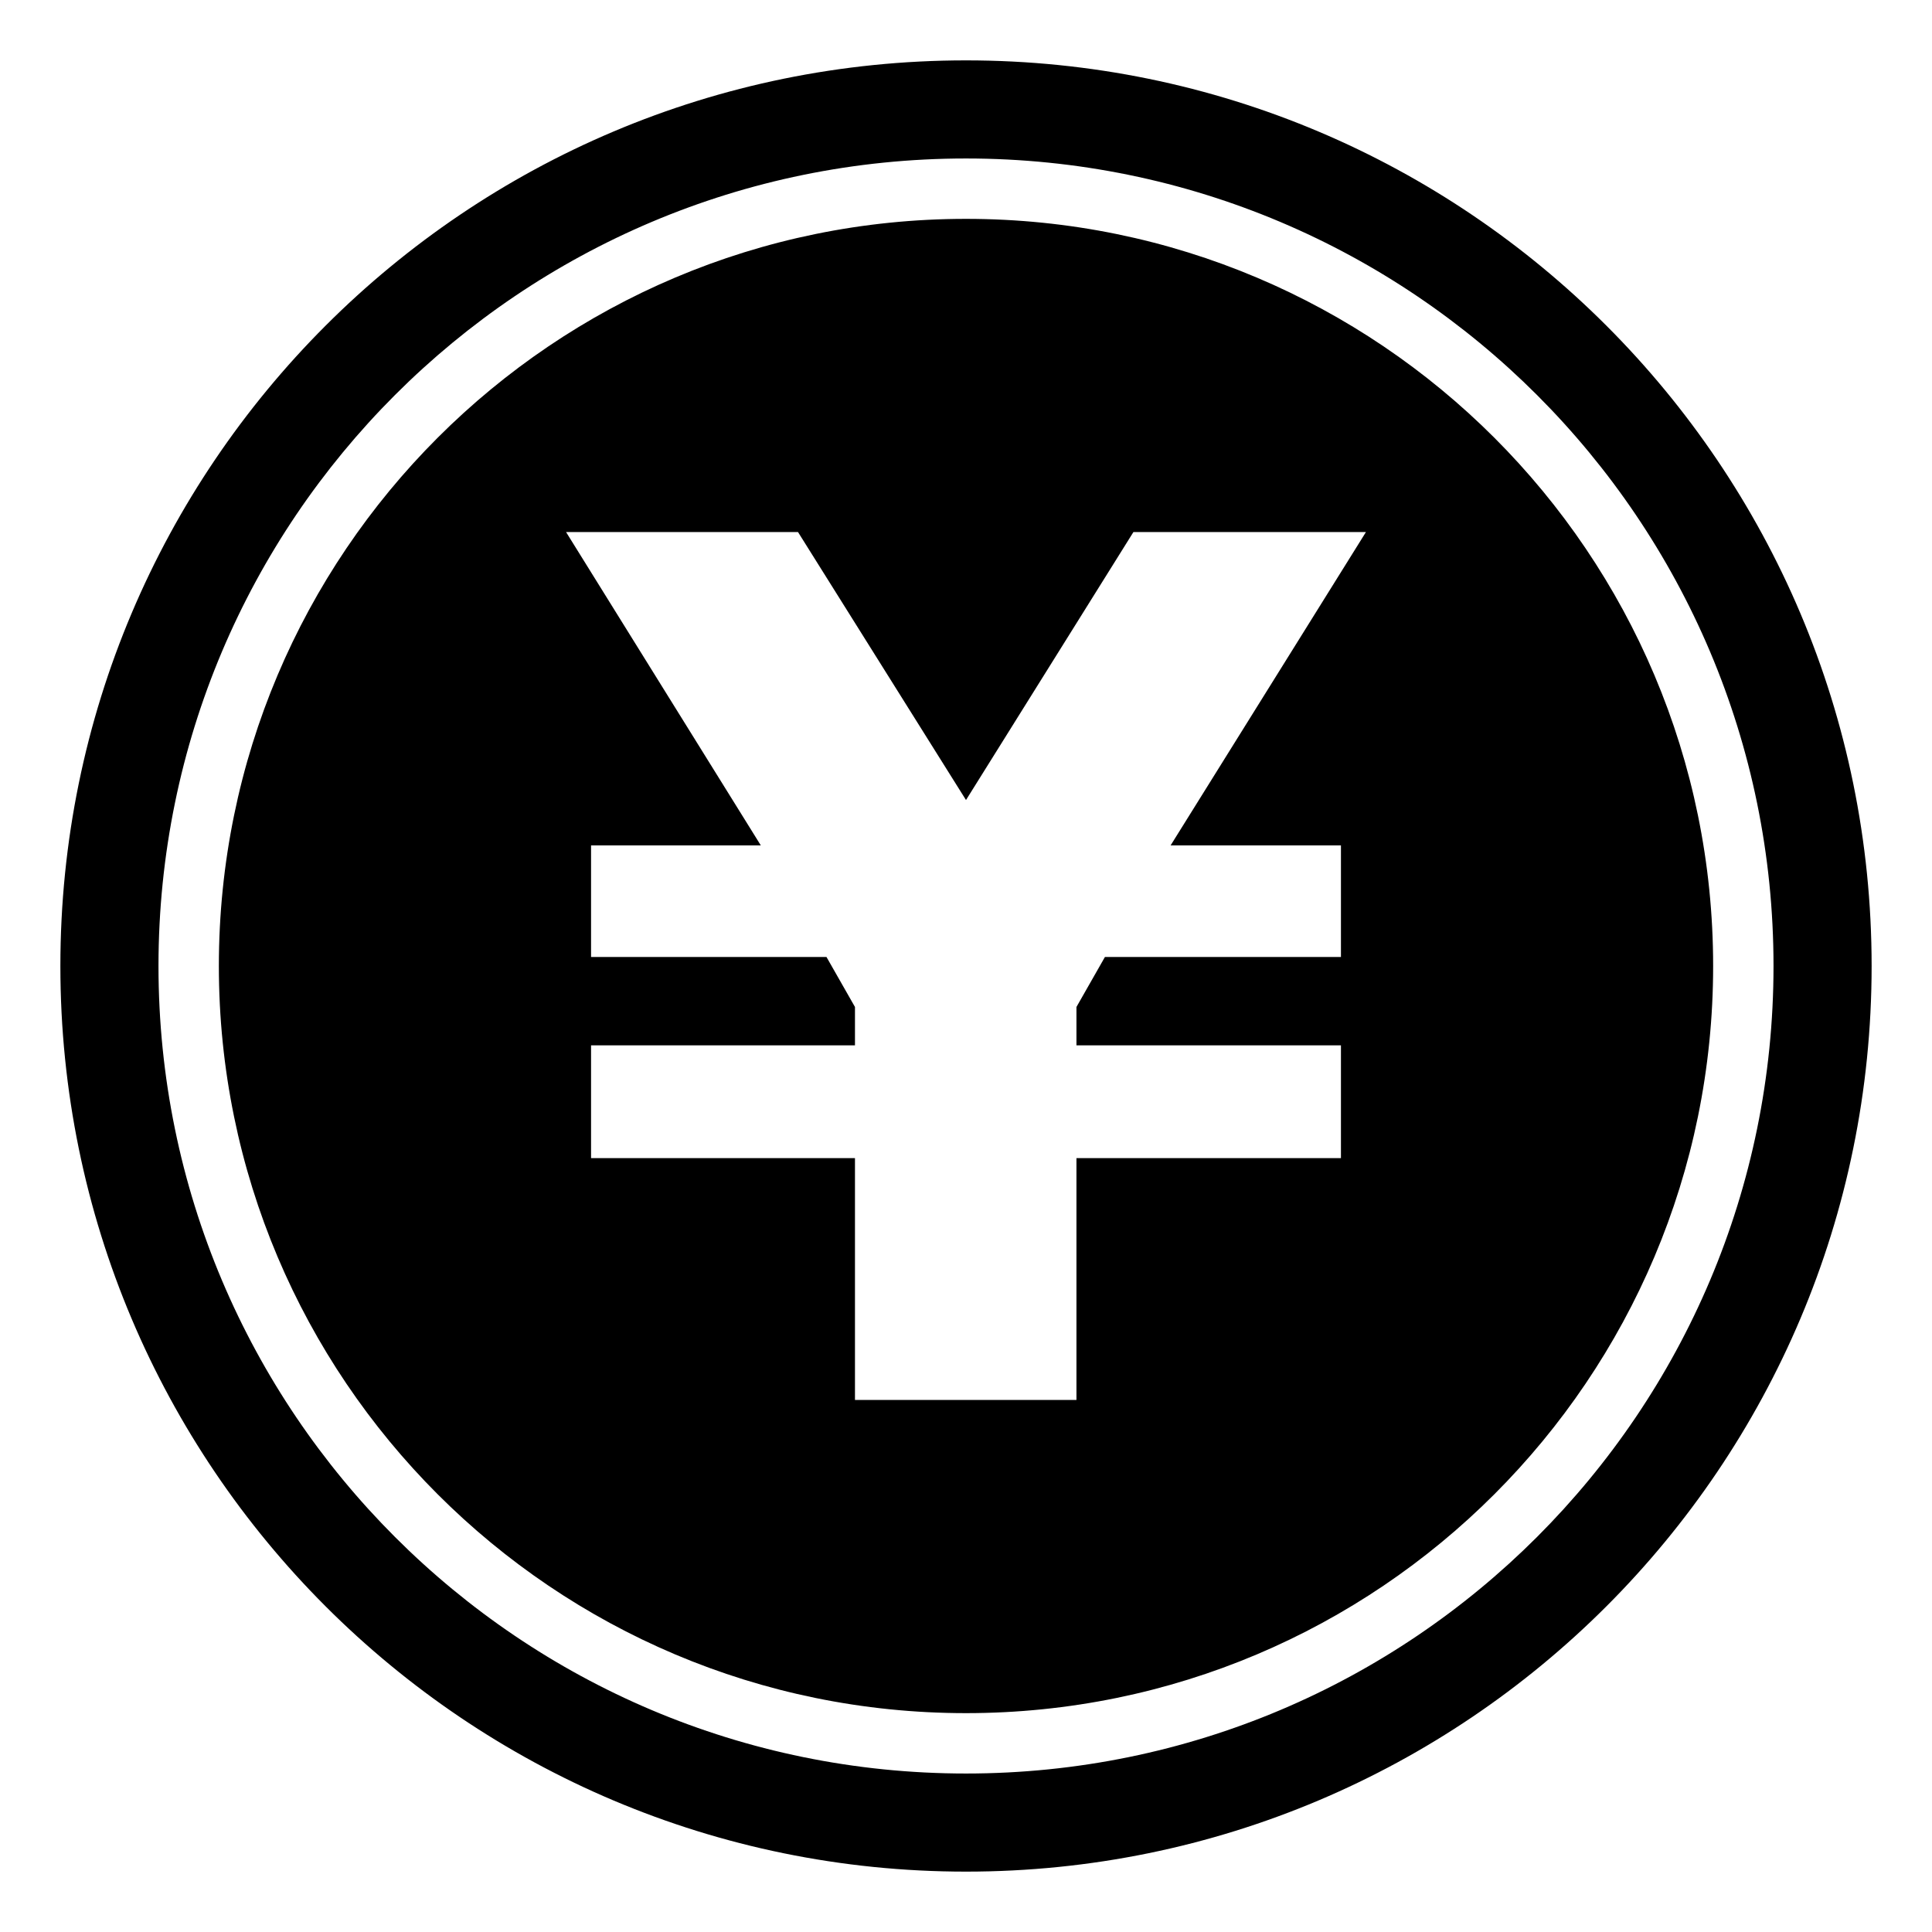
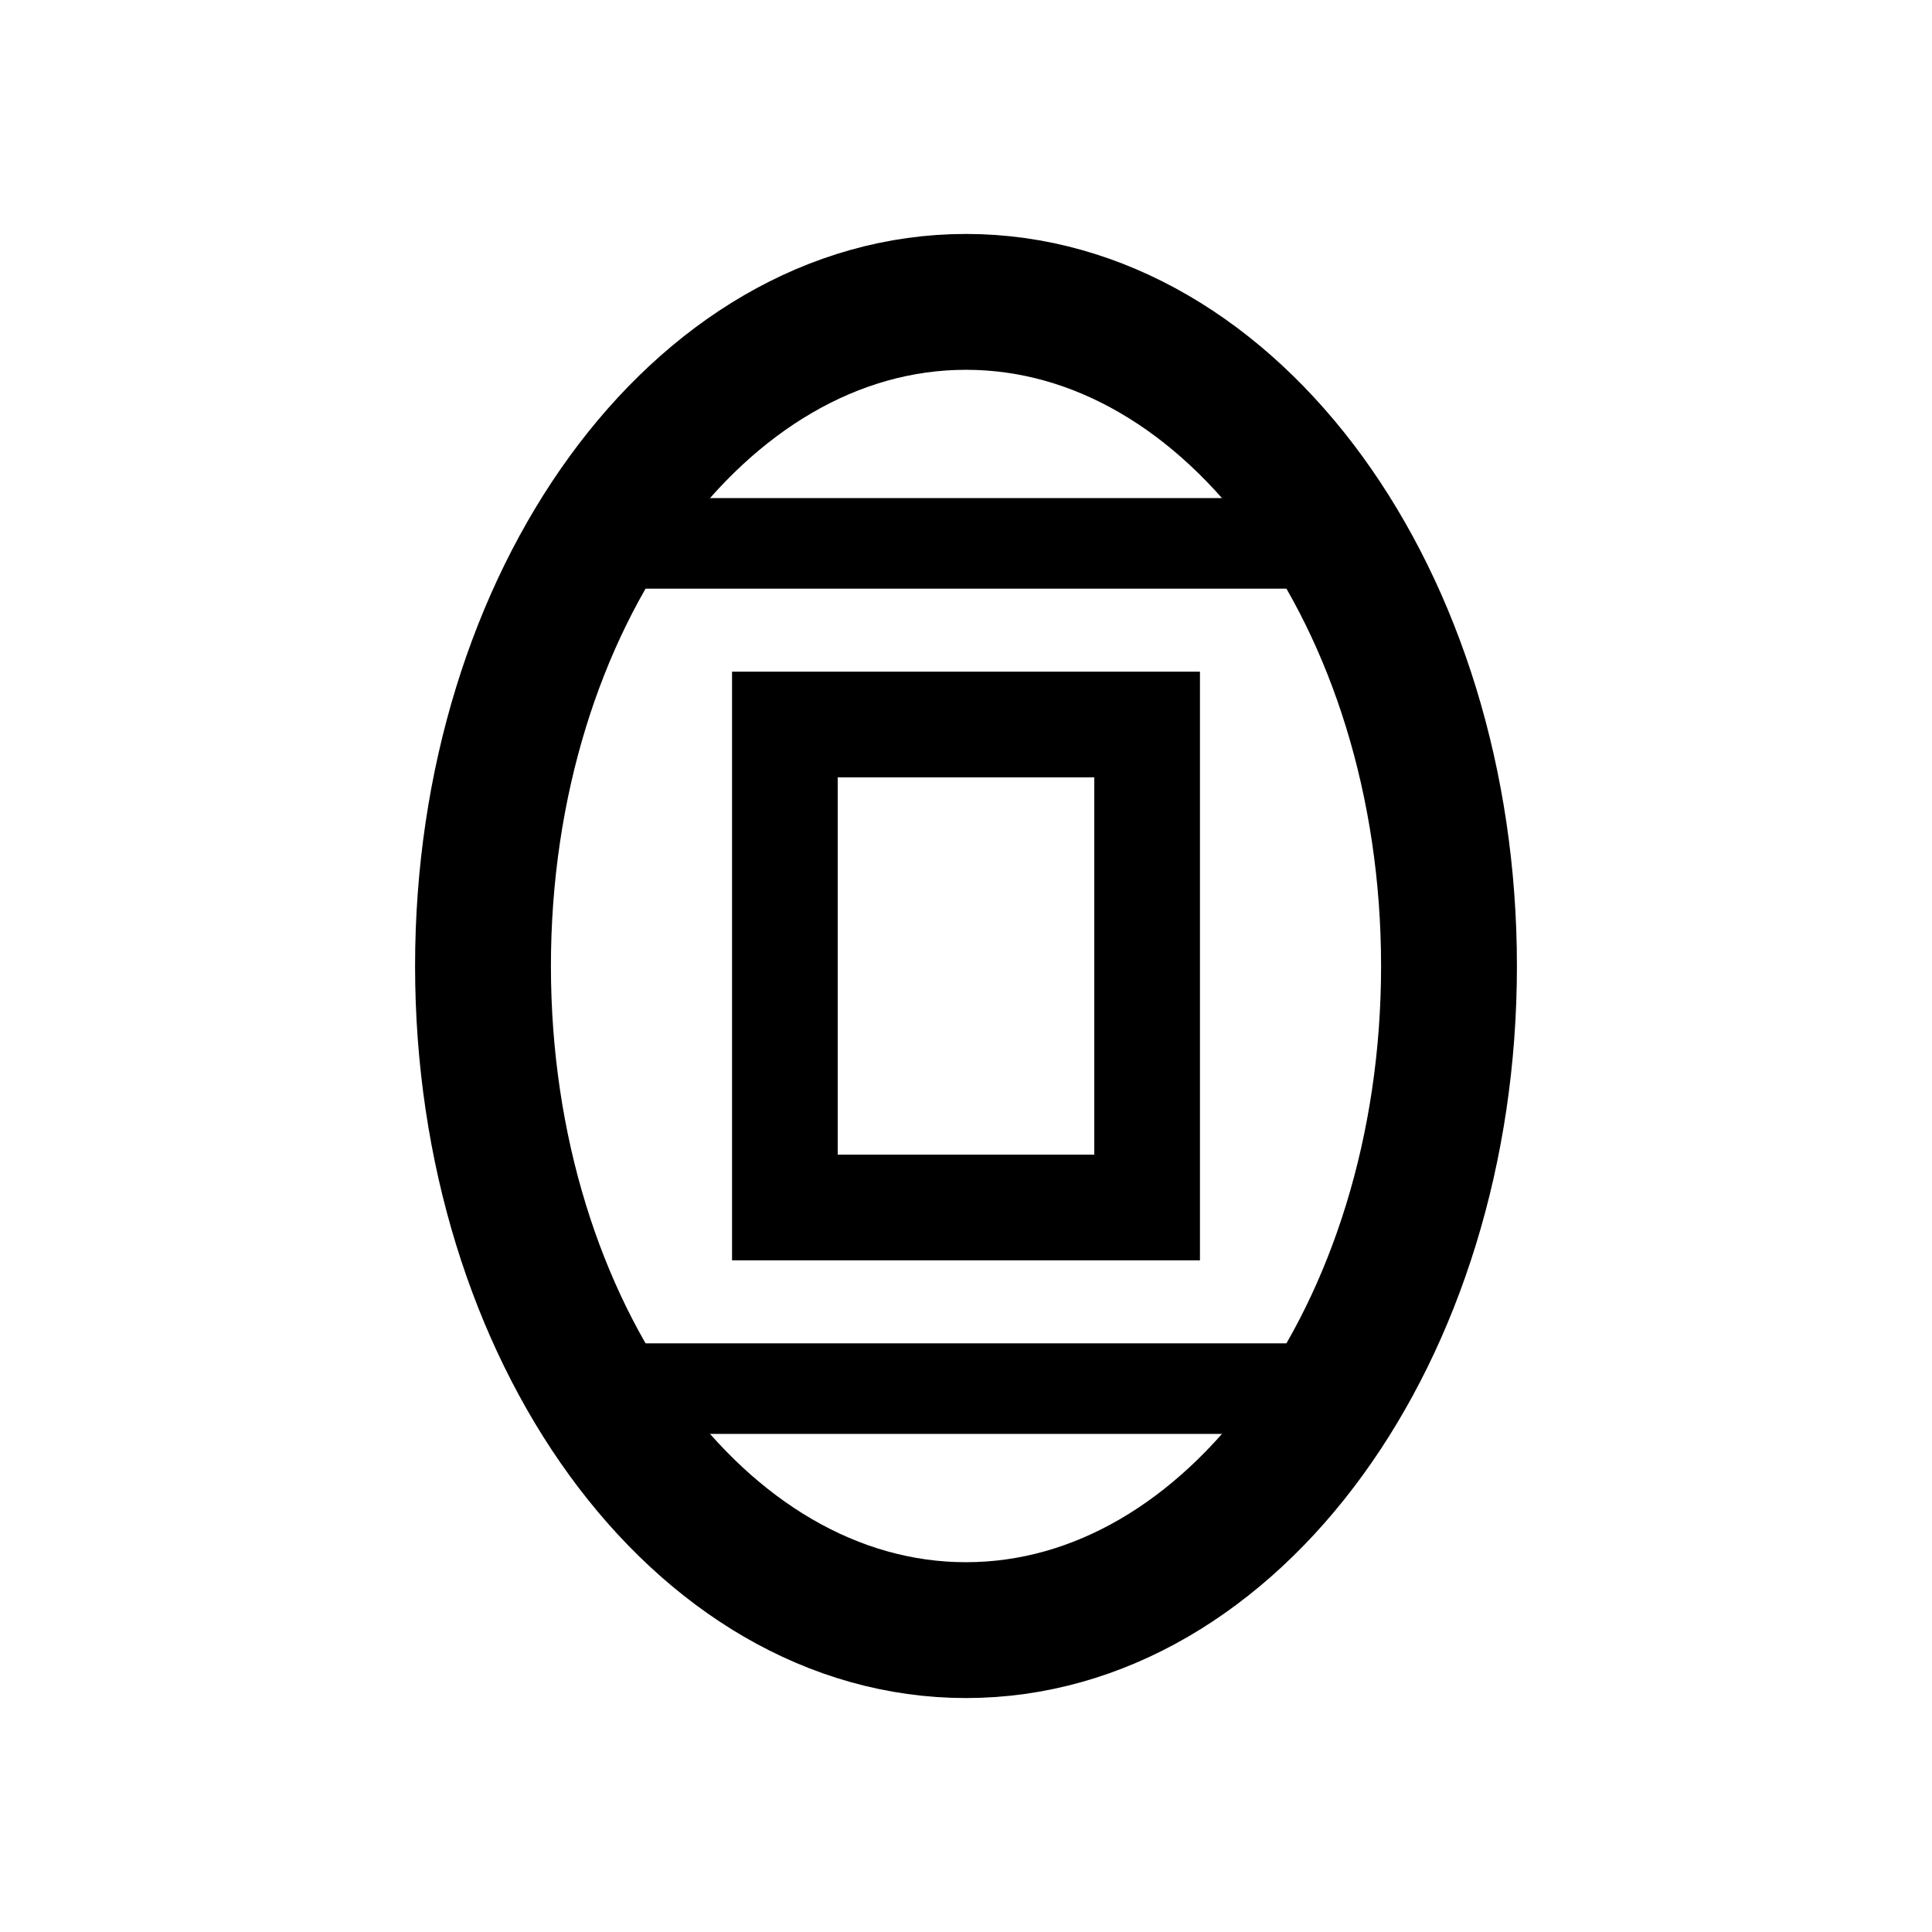
- <svg xmlns="http://www.w3.org/2000/svg" viewBox="0 0 512 512">
-   <path fill-rule="evenodd" d="M16 256a240 240 0 1 0 480 0a240 240 0 1 0 -480 0zM42 256a214 214 0 1 0 428 0a214 214 0 1 0 -428 0zM58 256a198 198 0 1 0 396 0a198 198 0 1 0 -396 0zM355.364 306.914H285.27V371.0H226.576V306.914H156.636V277.028H226.576V266.861L219.027 253.612H156.636V224.034H201.62L150.012 141H211.479L256.0 212.018L300.367 141H361.988L310.226 224.034H355.364V253.612H292.818L285.27 266.861V277.028H355.364Z" />
+ <svg xmlns="http://www.w3.org/2000/svg" viewBox="0 0 64 64">
+   <ellipse cx="32" cy="32" rx="16" ry="22" fill="none" stroke="#000" stroke-width="4.5" />
+   <rect x="26" y="24" width="12" height="16" fill="none" stroke="#000" stroke-width="3.5" />
+   <line x1="20" y1="18" x2="44" y2="18" stroke="#000" stroke-width="3" />
+   <line x1="20" y1="46" x2="44" y2="46" stroke="#000" stroke-width="3" />
</svg>
